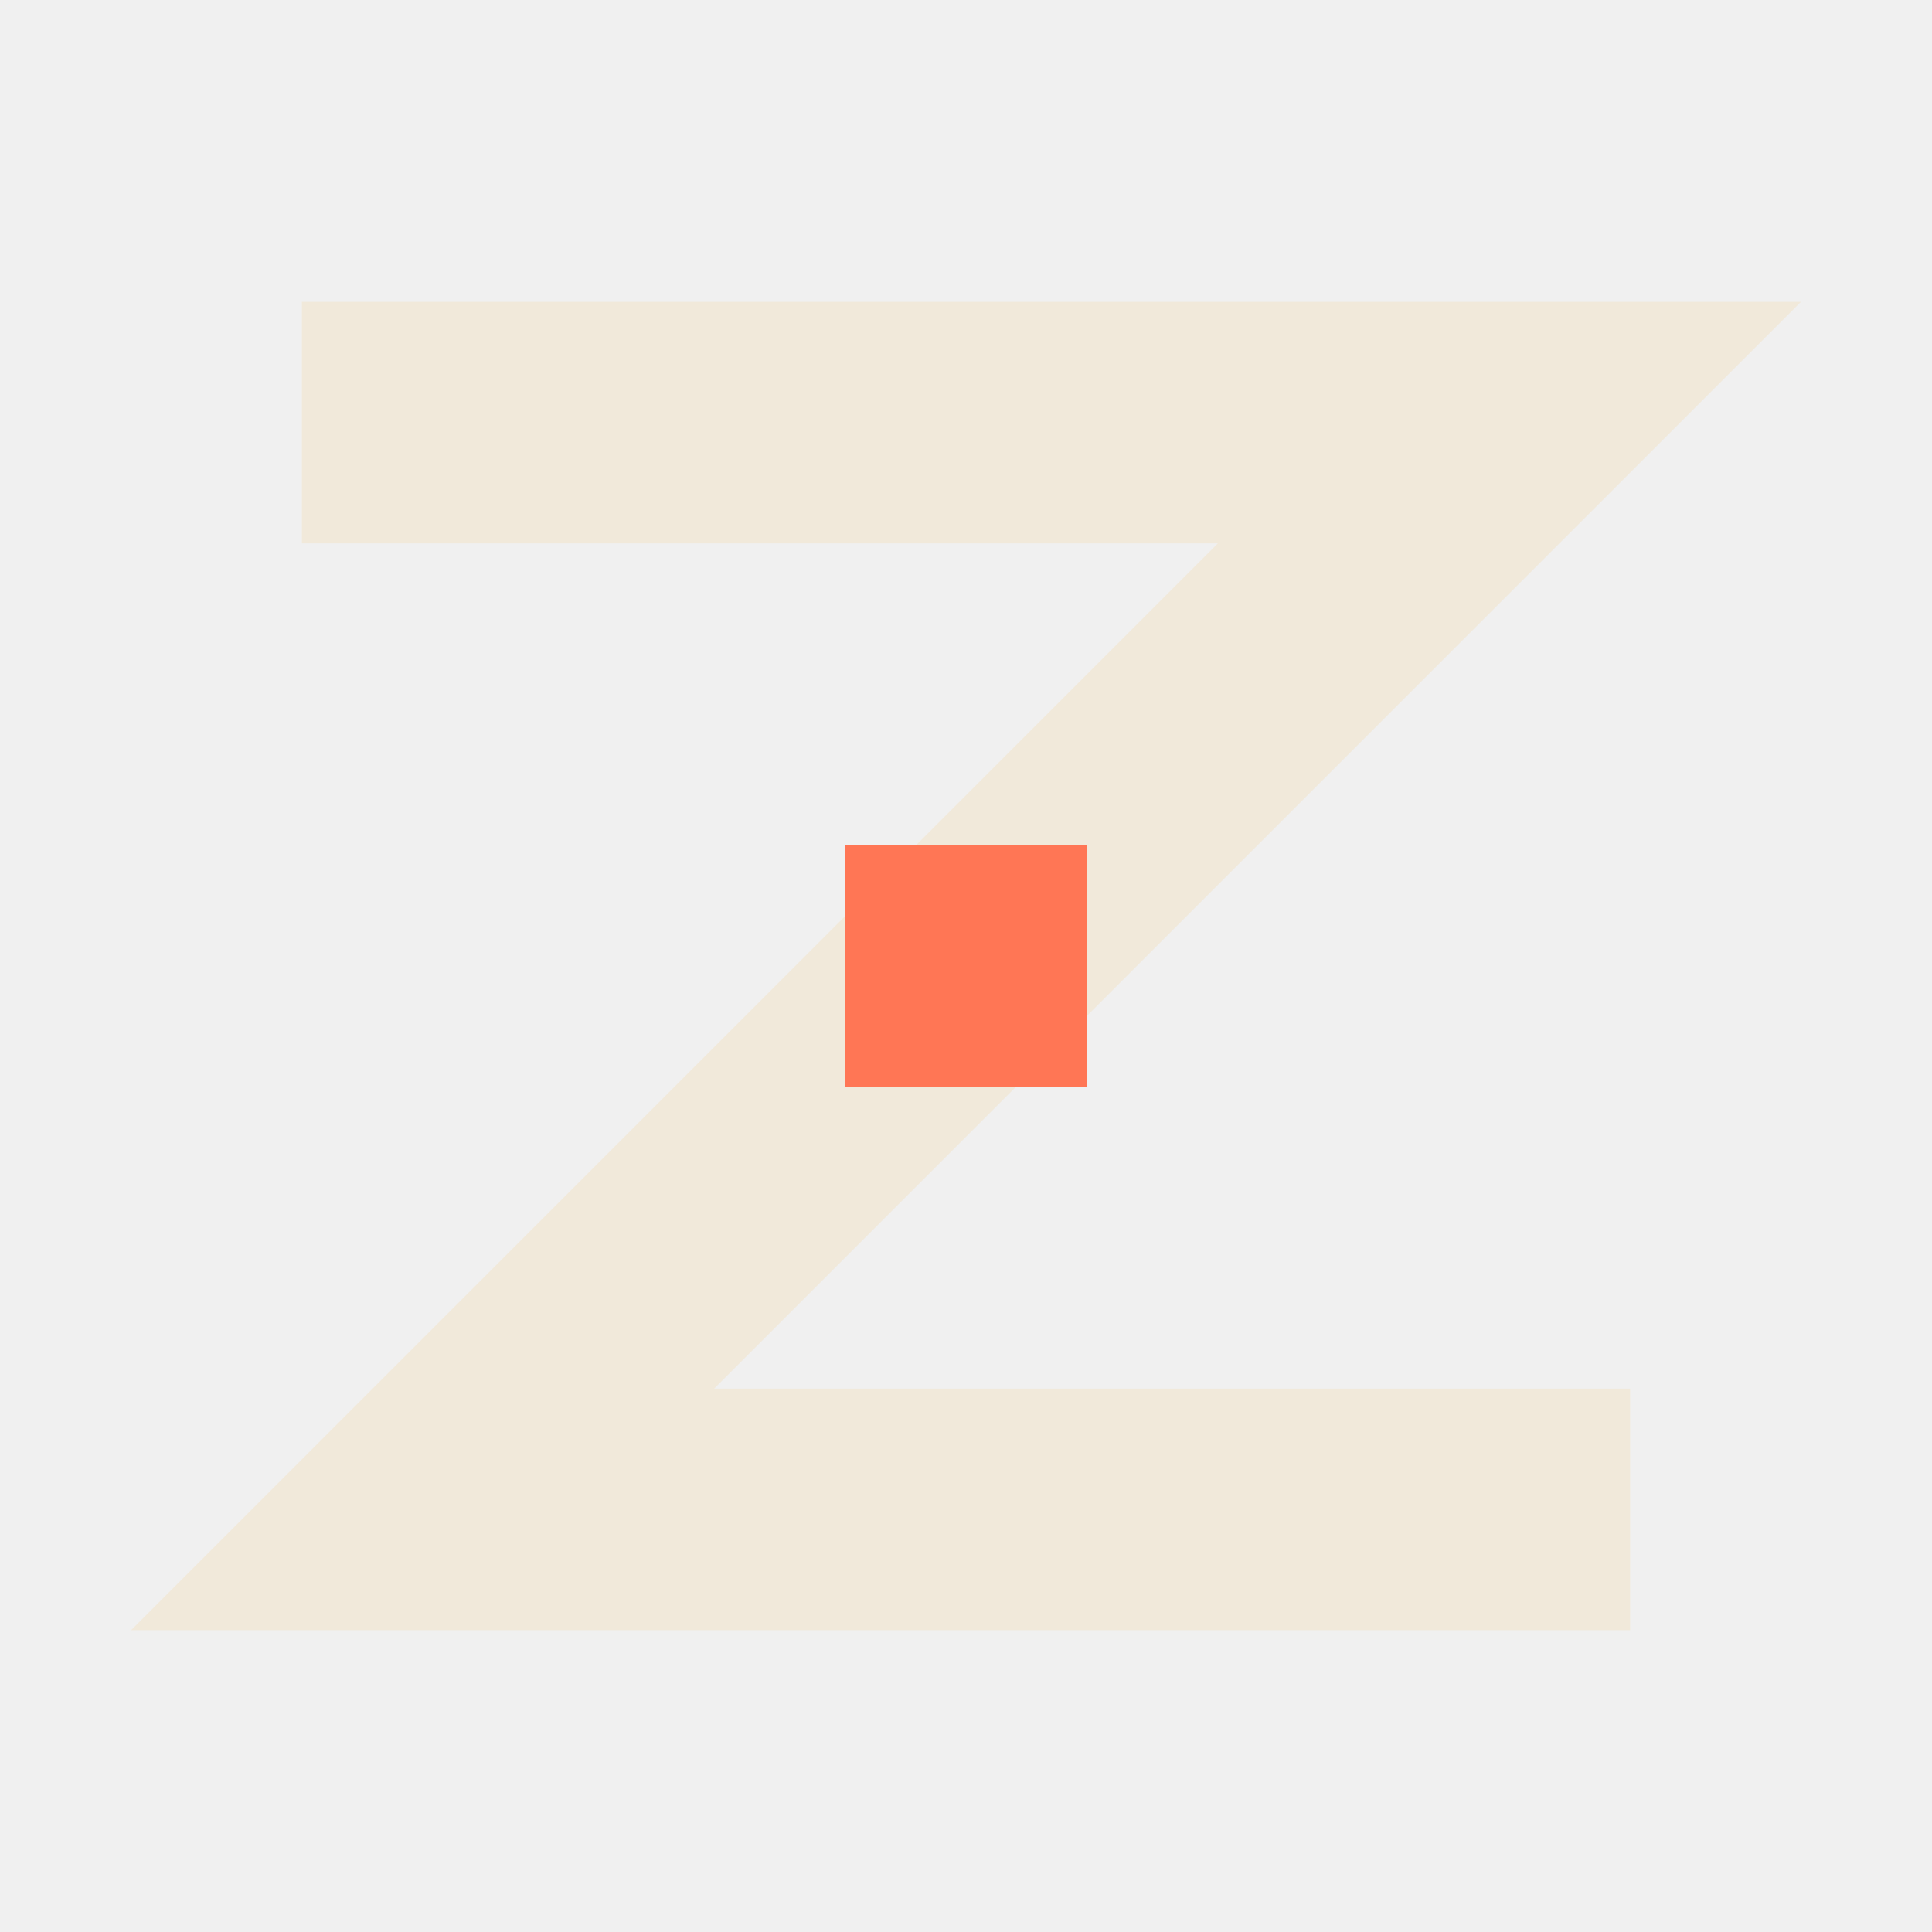
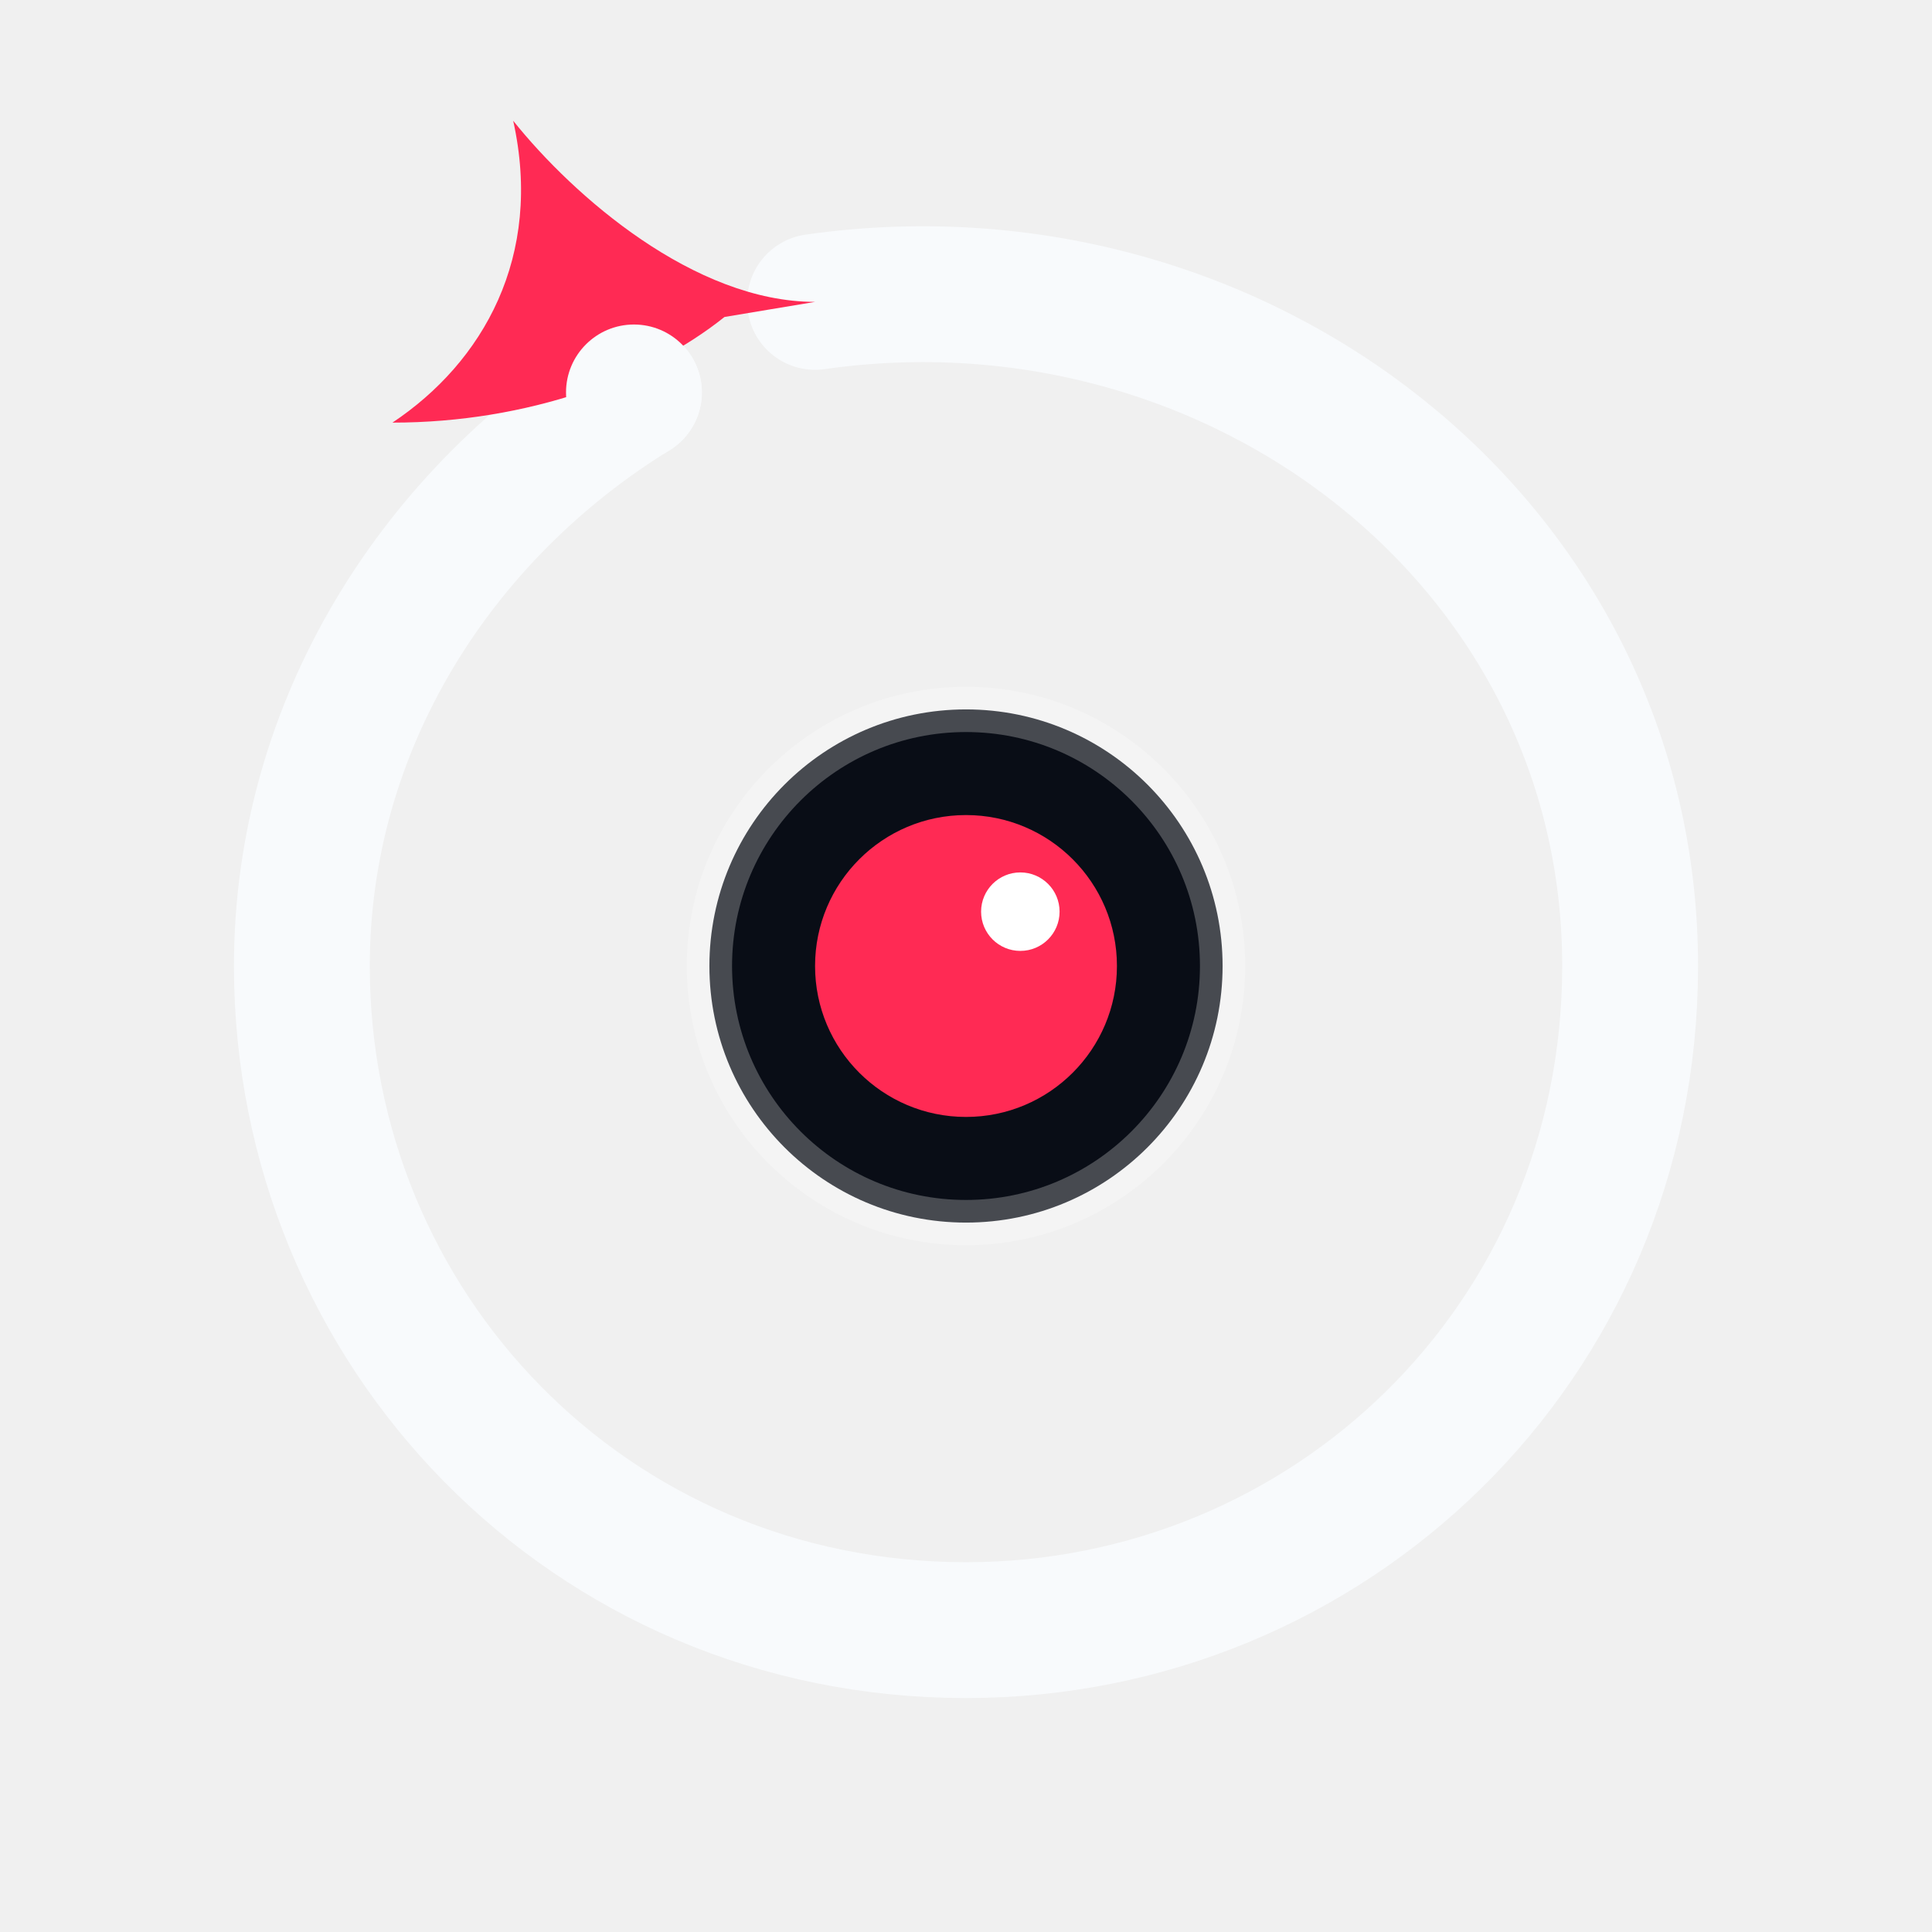
<svg xmlns="http://www.w3.org/2000/svg" viewBox="0 0 64 64" fill="none">
-   <path d="M 14 14 H 50 L 14 50 H 50" stroke="#F1E9DA" stroke-width="8" stroke-linecap="square" stroke-linejoin="miter" />
-   <path d="M 28 28 H 36 V 36 H 28 Z" fill="#FF7655" />
+   <path d="M 27 10 C 41 8 54 18 54 32 C 54 44.5 44 54 32 54 C 19.5 54 10 44 10 32 C 10 24 14.5 17 21 13" stroke="#F8FAFC" stroke-width="4.5" stroke-linecap="round" />
+   <path d="M 27 10 C 23 10 19 6.5 17 4 C 18 8.5 16 12 13 14 C 17.5 14 21.5 12.5 24 10.5 Z" fill="#FF2A54" />
+   <circle cx="21" cy="13" r="2.25" fill="#F8FAFC" />
+   <circle cx="32" cy="32" r="8.5" fill="#090D16" stroke="rgba(255,255,255,0.25)" stroke-width="1.5" />
+   <circle cx="32" cy="32" r="5" fill="#FF2A54" />
+   <circle cx="33.8" cy="30.2" r="1.3" fill="#FFFFFF" />
</svg>
